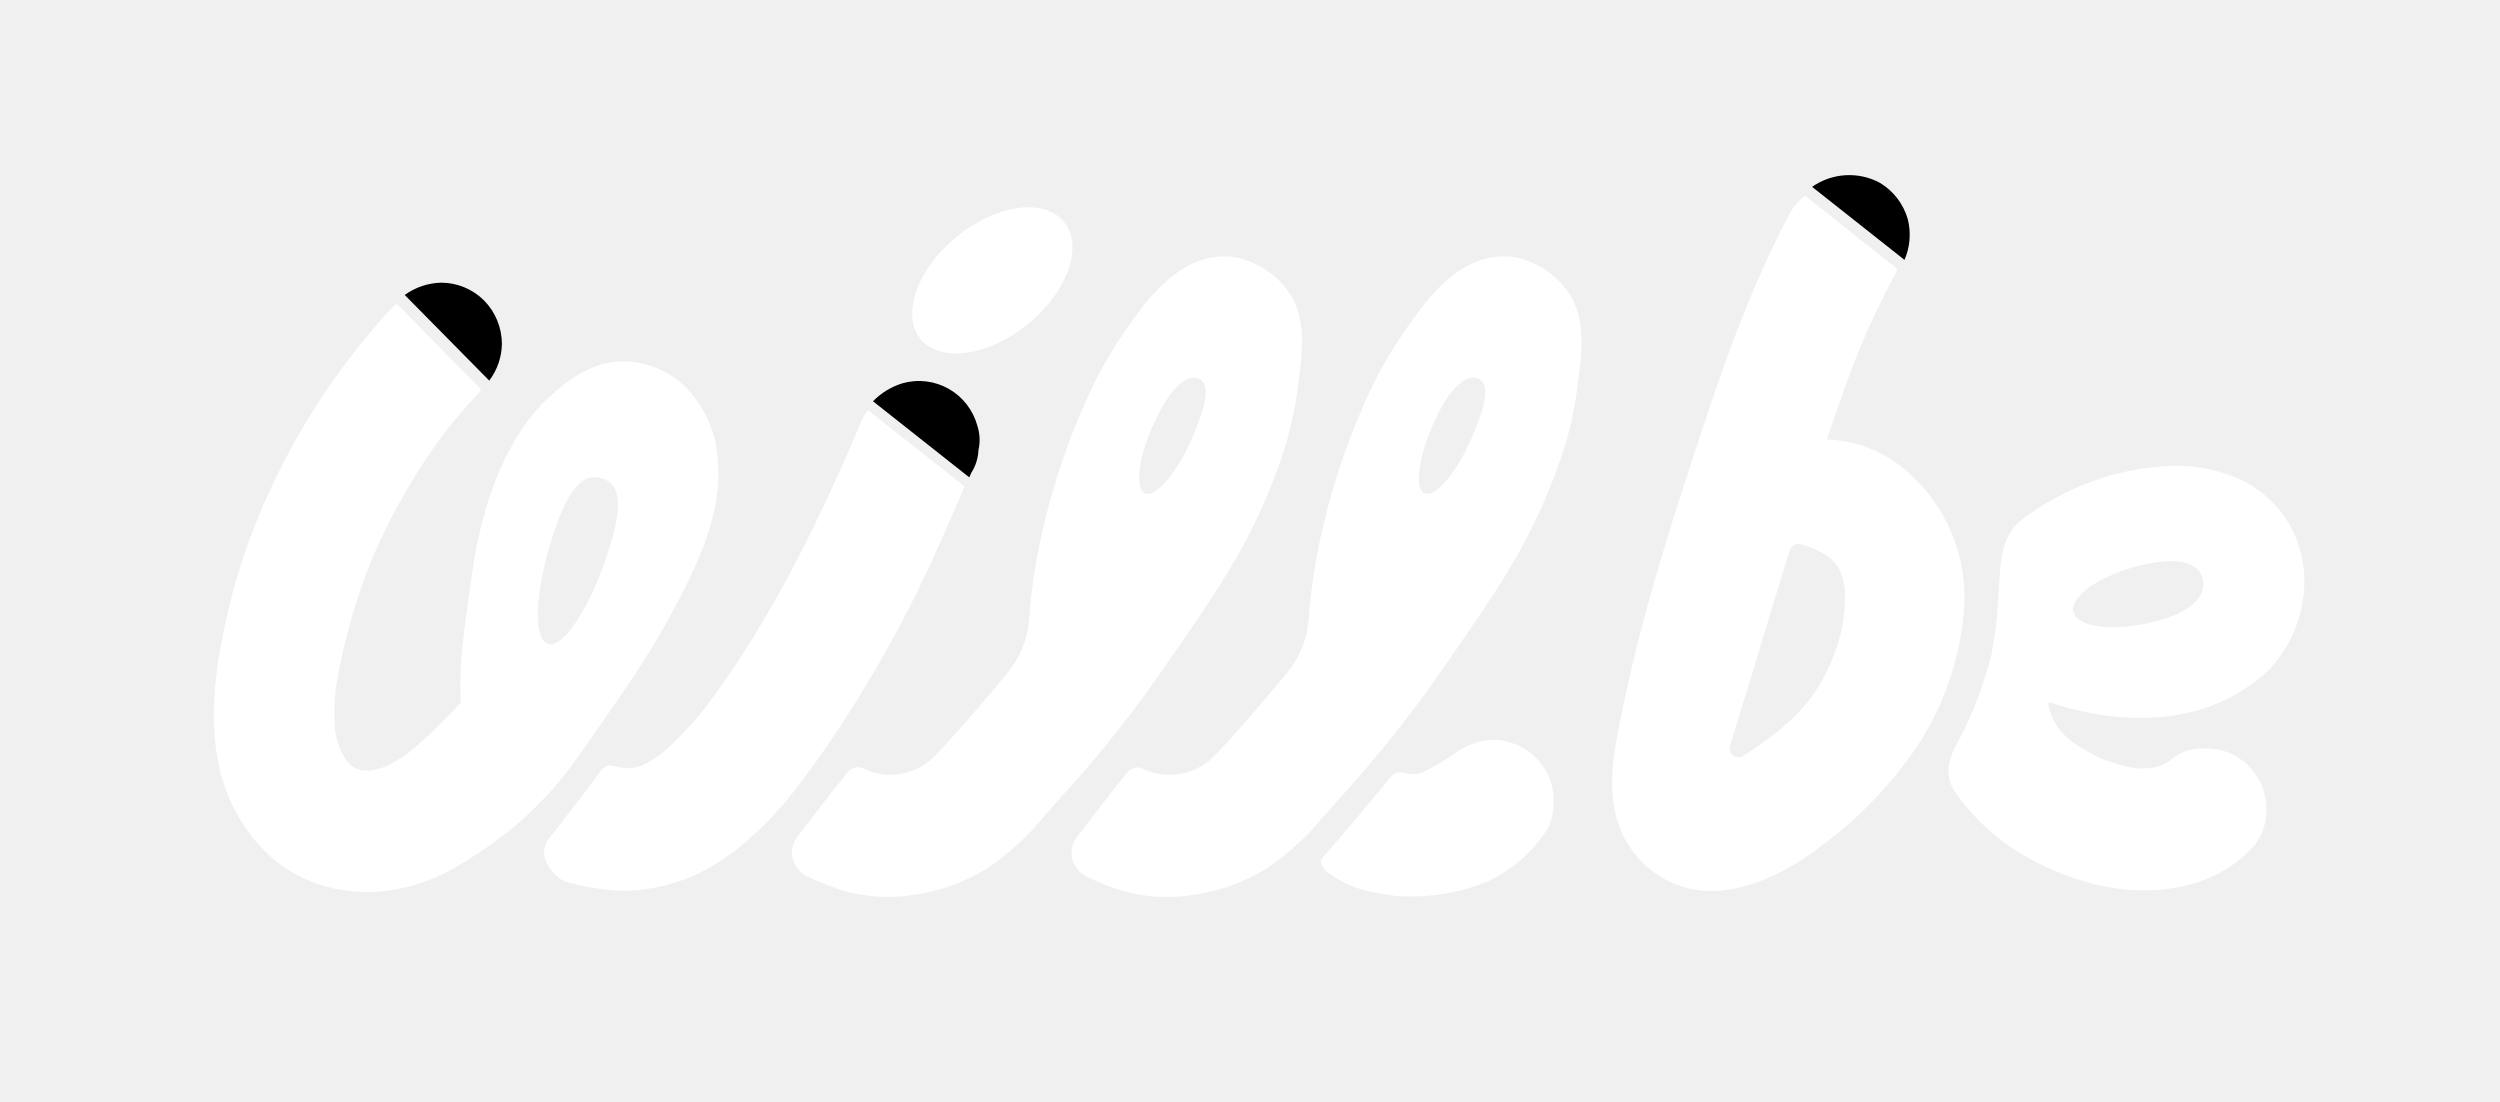
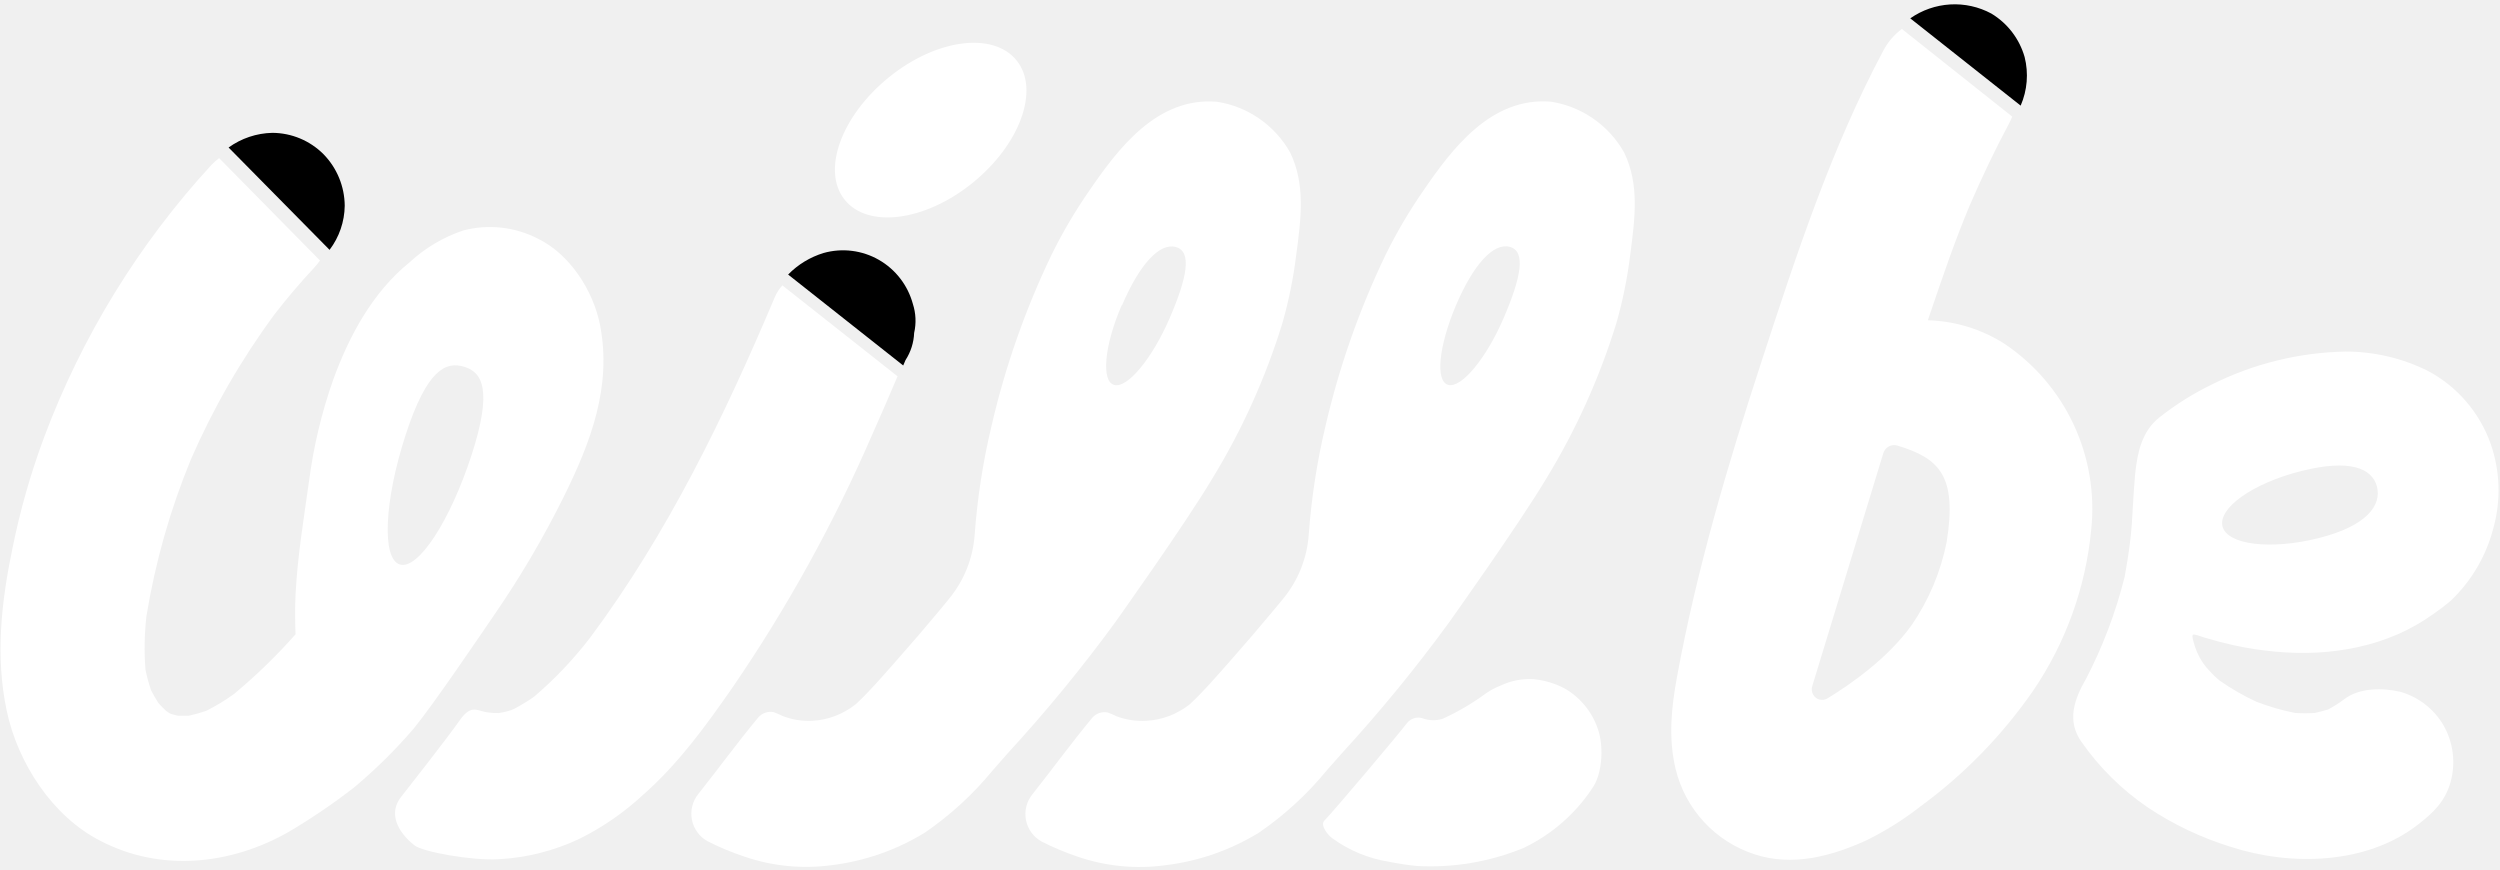
- <svg xmlns="http://www.w3.org/2000/svg" width="656" height="289" viewBox="0 0 656 289" fill="none">
-   <path d="M594.1 176.996C598.682 172.671 601.952 167.131 603.533 161.016C605.235 154.929 605.037 148.464 602.964 142.495C600.514 135.552 595.541 129.798 589.046 126.389C583.457 123.632 577.314 122.199 571.088 122.202C560.834 122.397 550.753 124.891 541.58 129.503C537.544 131.47 533.731 133.87 530.207 136.661C526.363 139.703 525.366 144.338 524.868 149.187C524.032 158.993 524.565 160.711 522.572 171.681C520.637 179.411 517.811 186.888 514.154 193.96C511.378 198.72 509.9 203.337 513.05 207.864C517.015 213.547 521.979 218.453 527.698 222.341C533.312 226.077 539.432 228.982 545.869 230.966C558.968 235.225 575.555 234.903 586.892 226.152C590.327 223.504 592.997 220.981 594.189 216.597C595.296 212.435 594.721 208.003 592.588 204.267C590.486 200.671 587.079 198.034 583.084 196.912C579.222 196.036 574.185 195.982 570.821 198.523C569.701 199.38 568.51 200.141 567.262 200.796C566.301 201.1 565.322 201.35 564.325 201.565C562.885 201.655 561.441 201.655 560 201.565C557.113 200.989 554.279 200.169 551.529 199.113C548.698 197.806 545.989 196.249 543.431 194.461C542.694 193.872 542.009 193.219 541.384 192.51C540.777 191.909 540.228 191.249 539.747 190.542C538.784 189.101 538.08 187.502 537.664 185.818L537.504 185.102C537.452 184.896 537.452 184.681 537.504 184.476C537.647 184.171 538.27 184.476 538.465 184.476C538.946 184.655 539.426 184.798 539.925 184.959C542.043 185.603 544.196 186.176 546.35 186.659C549.389 187.332 552.469 187.81 555.569 188.09C558.645 188.385 561.737 188.457 564.823 188.305C567.865 188.151 570.889 187.744 573.865 187.088C576.818 186.443 579.702 185.515 582.479 184.315C585.27 183.098 587.925 181.586 590.399 179.805C591.681 178.935 592.917 177.997 594.1 176.996ZM544.072 160.622C543.022 156.56 550.763 151.102 561.371 148.436C571.978 145.769 576.926 147.791 577.976 151.853C579.026 155.916 575.805 160.497 565.197 163.163C554.59 165.829 545.122 164.63 544.072 160.622Z" fill="white" />
-   <path d="M300.78 181.828C300.78 181.828 316.103 160.354 322.243 150.065C328.771 139.382 333.937 127.917 337.62 115.939C339.011 111.057 340.022 106.073 340.646 101.033C341.749 92.802 342.675 85.483 339.329 78.504C337.668 75.551 335.364 73.015 332.59 71.084C329.817 69.154 326.644 67.879 323.311 67.355C310.123 66.192 301.527 77.68 295.298 86.735C292.16 91.248 289.364 95.992 286.933 100.926C281.165 112.922 276.742 125.526 273.745 138.505C271.873 146.342 270.635 154.32 270.043 162.358C269.689 167.485 267.761 172.374 264.526 176.352L262.55 178.768C259.276 182.705 255.936 186.594 252.53 190.435C249.754 193.549 247.013 196.806 243.916 199.651C243.193 200.233 242.419 200.748 241.603 201.19C240.883 201.61 240.126 201.964 239.342 202.246C237.757 202.849 236.088 203.199 234.395 203.284C232.148 203.406 229.902 203.04 227.81 202.21C227.185 201.898 226.544 201.623 225.887 201.387C225.27 201.266 224.632 201.311 224.038 201.519C223.444 201.726 222.916 202.088 222.506 202.568C217.896 208.115 213.927 213.591 209.371 219.335C208.732 220.117 208.273 221.031 208.026 222.012C207.779 222.993 207.751 224.016 207.943 225.01C208.135 226.003 208.543 226.941 209.138 227.757C209.732 228.574 210.499 229.248 211.382 229.732C213.942 231.039 216.595 232.151 219.32 233.06C225.473 235.194 232.035 235.861 238.488 235.011C245.783 234.138 252.806 231.697 259.08 227.853C264.662 224.032 269.677 219.435 273.976 214.199L277.34 210.37C285.676 201.302 293.501 191.774 300.78 181.828ZM302.399 112.038C306.226 103.091 310.604 98.277 314.199 99.244C317.794 100.21 316.726 105.9 312.882 114.812C309.038 123.724 303.592 130.309 300.691 129.539C297.79 128.77 298.484 120.932 302.328 112.02L302.399 112.038Z" fill="white" />
-   <path d="M374.122 181.81C374.122 181.81 389.446 160.336 395.586 150.064C402.107 139.379 407.273 127.915 410.963 115.939C412.353 111.057 413.365 106.073 413.989 101.033C415.074 92.801 416.017 85.482 412.672 78.504C411.008 75.551 408.704 73.014 405.931 71.081C403.158 69.147 399.987 67.868 396.654 67.337C383.484 66.192 374.87 77.68 368.658 86.735C365.521 91.248 362.725 95.992 360.293 100.926C354.527 112.924 350.098 125.527 347.088 138.505C345.222 146.343 343.99 154.32 343.403 162.358C343.046 167.484 341.119 172.372 337.886 176.352L335.893 178.768C332.618 182.704 329.284 186.594 325.891 190.435C323.114 193.549 320.356 196.806 317.277 199.651C316.55 200.237 315.769 200.753 314.945 201.19C314.233 201.613 313.482 201.967 312.703 202.246C311.117 202.847 309.448 203.197 307.755 203.283C305.508 203.42 303.259 203.078 301.152 202.281C300.534 201.956 299.892 201.68 299.23 201.458C298.613 201.337 297.975 201.383 297.381 201.59C296.787 201.798 296.258 202.16 295.848 202.639C291.257 208.169 287.288 213.662 282.732 219.407C282.093 220.188 281.633 221.102 281.387 222.083C281.14 223.064 281.111 224.088 281.303 225.081C281.496 226.074 281.903 227.012 282.498 227.829C283.093 228.645 283.859 229.319 284.743 229.803C287.303 231.11 289.956 232.223 292.68 233.132C298.845 235.244 305.413 235.887 311.866 235.011C319.161 234.138 326.184 231.697 332.458 227.853C338.034 224.031 343.044 219.434 347.337 214.199C348.476 212.929 349.597 211.64 350.718 210.37C359.042 201.295 366.856 191.76 374.122 181.81ZM375.742 112.02C379.568 103.073 383.946 98.259 387.541 99.208C391.136 100.156 390.051 105.882 386.224 114.794C382.398 123.706 376.934 130.291 374.033 129.521C371.132 128.752 371.969 120.914 375.742 112.02Z" fill="white" />
-   <path d="M279.279 58.318C284.369 64.706 280.026 76.695 269.579 85.16C259.132 93.624 246.567 95.234 241.477 88.846C236.387 82.458 240.729 70.486 251.159 62.004C261.588 53.522 274.189 51.893 279.279 58.318Z" fill="white" />
-   <path d="M407.137 205.878C406.006 201.874 403.395 198.455 399.84 196.322C397.64 195.114 395.217 194.371 392.721 194.139C390.231 194.001 387.746 194.493 385.495 195.571C384.425 195.986 383.404 196.521 382.452 197.164C379.438 199.396 376.199 201.304 372.788 202.854C371.33 203.306 369.764 203.255 368.338 202.711C367.739 202.536 367.102 202.543 366.507 202.731C365.911 202.919 365.385 203.279 364.992 203.767C363.373 205.95 348.974 223.021 346.803 225.24C345.86 226.26 347.657 228.443 348.583 229.088C352.239 231.745 356.463 233.504 360.917 234.223C362.987 234.647 365.078 234.964 367.181 235.172C375.153 235.609 383.121 234.265 390.514 231.235C396.645 228.329 401.874 223.801 405.642 218.136C407.831 215.058 408.133 209.475 407.137 205.878Z" fill="white" />
-   <path d="M164.432 180.18C170.154 171.894 175.275 163.205 179.756 154.179C185.7 142.19 190.434 129.86 187.747 116.26C186.234 108.745 181.091 100.781 174.096 97.399C169.041 94.804 163.214 94.167 157.722 95.61C153.348 97.079 149.332 99.464 145.94 102.607C137.771 109.228 132.61 118.855 129.086 128.626C126.595 135.749 124.847 143.113 123.871 150.6C122.715 158.903 121.309 167.26 120.899 175.653C120.757 178.552 120.792 181.415 120.899 184.296C116.73 189.009 112.208 193.394 107.373 197.413C105.446 198.804 103.41 200.037 101.286 201.099C100.038 201.528 98.766 201.886 97.478 202.173C96.677 202.173 95.876 202.173 95.057 202.173C94.577 202.066 94.078 201.922 93.598 201.779C93.117 201.636 92.832 201.332 92.459 201.099C91.889 200.562 91.338 200.008 90.821 199.435C90.215 198.508 89.662 197.546 89.166 196.554C88.659 195.073 88.249 193.561 87.938 192.027C87.644 188.133 87.716 184.221 88.152 180.341C90.076 168.546 93.343 157.011 97.887 145.966C102.8 134.653 108.974 123.937 116.29 114.023C119.048 110.445 121.914 107.098 124.957 103.823C125.425 103.311 125.864 102.773 126.274 102.213L104.116 79.719C103.517 80.165 102.958 80.662 102.443 81.204C86.456 98.582 73.969 118.909 65.674 141.062C62.723 148.989 60.402 157.139 58.732 165.435C56.276 177.192 54.959 189.163 57.469 201.046C59.889 212.552 67.524 224.309 78.096 229.677C91.266 236.495 106.359 234.956 119.031 227.888C124.202 224.866 129.167 221.501 133.892 217.813C138.534 213.911 142.855 209.638 146.813 205.036C151.173 199.739 161.602 184.314 164.432 180.18ZM143.805 168.96C139.8 167.743 140.37 154.984 145.086 140.472C149.802 125.959 153.985 124.367 157.9 125.53C161.816 126.693 164.272 130.415 159.556 144.928C154.839 159.44 147.809 170.195 143.805 168.96Z" fill="white" />
-   <path d="M226.136 110.284C215.084 136.428 202.608 162.179 185.593 185.03C181.956 189.769 177.834 194.112 173.295 197.986C173.046 198.183 172.761 198.344 172.512 198.523L171.711 199.042C171.177 199.382 170.626 199.704 170.074 200.026L169.486 200.348C169.297 200.466 169.101 200.573 168.899 200.67C168.492 200.862 168.07 201.018 167.636 201.135C166.948 201.337 166.246 201.487 165.535 201.583C164.78 201.62 164.022 201.578 163.275 201.457C160.855 201.261 159.609 199.435 157.01 203.104C153.896 207.524 146.083 217.42 144.072 220.014C141.224 223.593 143.324 227.745 147.026 230.644C148.806 232.057 159.484 234.026 165.5 233.686C171.668 233.361 177.713 231.829 183.297 229.176C188.385 226.645 193.084 223.39 197.251 219.513C204.921 212.785 211.062 204.321 216.828 196.017C228.796 178.558 239.065 159.981 247.493 140.544C249.415 136.267 251.266 131.954 253.099 127.642L227.809 107.671C227.107 108.439 226.541 109.323 226.136 110.284Z" fill="white" />
-   <path d="M131.702 90.171C131.666 85.935 129.994 81.88 127.039 78.861C124.05 75.87 120.008 74.186 115.791 74.173C112.344 74.251 109 75.373 106.198 77.394L128.374 99.869C130.492 97.08 131.659 93.679 131.702 90.171Z" fill="black" />
-   <path d="M256.747 118.104C257.232 115.994 257.133 113.791 256.463 111.733C255.911 109.704 254.966 107.805 253.683 106.144C252.399 104.483 250.802 103.093 248.984 102.054C247.165 101.015 245.16 100.347 243.084 100.089C241.008 99.831 238.901 99.987 236.885 100.549C233.926 101.445 231.239 103.076 229.072 105.291L254.345 125.262C254.523 124.868 254.701 124.456 254.861 124.063C256.012 122.284 256.664 120.225 256.747 118.104Z" fill="black" />
-   <path d="M496.107 120.449C491.083 117.261 485.298 115.493 479.359 115.331L480 113.434C482.67 105.578 485.339 97.758 488.525 90.171C491.141 84.104 493.989 78.11 497.104 72.276C497.393 71.735 497.655 71.18 497.887 70.612L473.646 51.357C471.984 52.601 470.611 54.195 469.624 56.028C458.074 77.698 450.438 101.069 442.839 124.35C435.417 147.04 428.601 170.053 424.276 193.602C423.03 200.42 422.336 207.005 423.956 213.841C425.012 218.213 427.17 222.238 430.222 225.529C433.273 228.82 437.116 231.265 441.379 232.631C449.638 235.315 458.109 233.042 465.709 229.606C469.993 227.523 474.044 224.985 477.793 222.037C487.367 215.024 495.71 206.454 502.478 196.68C509.651 186.142 514.043 173.944 515.239 161.231C516.061 153.324 514.712 145.342 511.339 138.153C507.966 130.963 502.698 124.84 496.107 120.449ZM455.618 202.21V202.102V202.21ZM483.471 164.094C482.168 170.615 479.558 176.801 475.8 182.275C470.55 189.594 462.47 195.213 457.291 198.38C456.798 198.676 456.21 198.766 455.653 198.631H455.546C455.245 198.543 454.964 198.395 454.721 198.196C454.478 197.997 454.277 197.75 454.131 197.471C453.985 197.192 453.896 196.887 453.87 196.572C453.844 196.258 453.882 195.942 453.98 195.642L469.571 144.535C469.757 143.904 470.182 143.372 470.755 143.054C471.328 142.736 472.002 142.657 472.632 142.835C481.78 145.609 485.873 149.384 483.471 164.094Z" fill="white" />
-   <path d="M500.609 57.529C499.466 53.526 496.851 50.11 493.295 47.974C490.52 46.481 487.389 45.79 484.248 45.976C481.106 46.163 478.078 47.219 475.497 49.029L499.737 68.195C501.196 64.835 501.502 61.084 500.609 57.529Z" fill="black" />
+ <svg xmlns="http://www.w3.org/2000/svg" width="549" height="191" viewBox="0 0 549 191" fill="none">
+   <path d="M538.1 131.996C542.682 127.671 545.952 122.131 547.533 116.016C549.235 109.929 549.037 103.464 546.964 97.495C544.514 90.552 539.541 84.798 533.046 81.389C527.457 78.632 521.314 77.199 515.088 77.202C504.834 77.397 494.753 79.891 485.58 84.503C481.544 86.47 477.731 88.87 474.207 91.661C470.363 94.703 469.366 99.338 468.868 104.187C468.032 113.993 468.565 115.711 466.572 126.681C464.637 134.411 461.811 141.888 458.154 148.96C455.378 153.72 453.9 158.337 457.05 162.864C461.015 168.547 465.979 173.453 471.698 177.341C477.312 181.077 483.432 183.982 489.869 185.966C502.968 190.225 519.555 189.903 530.892 181.152C534.327 178.504 536.997 175.981 538.189 171.597C539.296 167.435 538.721 163.003 536.588 159.267C534.486 155.671 531.079 153.034 527.084 151.912C523.222 151.036 518.185 150.982 514.821 153.523C513.701 154.38 512.51 155.141 511.262 155.796C510.301 156.1 509.322 156.35 508.325 156.565C506.885 156.655 505.441 156.655 504 156.565C501.113 155.989 498.279 155.169 495.529 154.113C492.698 152.806 489.989 151.249 487.431 149.461C486.694 148.872 486.009 148.219 485.384 147.51C484.777 146.909 484.228 146.249 483.747 145.542C482.784 144.101 482.08 142.502 481.664 140.818L481.504 140.102C481.452 139.896 481.452 139.681 481.504 139.476C481.647 139.171 482.27 139.476 482.465 139.476C482.946 139.655 483.426 139.798 483.925 139.959C486.043 140.603 488.196 141.176 490.35 141.659C493.389 142.332 496.469 142.81 499.569 143.09C502.645 143.385 505.737 143.457 508.823 143.305C511.865 143.151 514.889 142.744 517.865 142.088C520.818 141.443 523.702 140.515 526.479 139.315C529.27 138.098 531.925 136.586 534.399 134.805C535.681 133.935 536.917 132.997 538.1 131.996ZM488.072 115.622C487.022 111.56 494.763 106.102 505.371 103.436C515.978 100.769 520.926 102.791 521.976 106.853C523.026 110.916 519.805 115.497 509.197 118.163C498.59 120.829 489.122 119.63 488.072 115.622Z" fill="white" />
+   <path d="M244.78 136.828C244.78 136.828 260.103 115.354 266.243 105.065C272.771 94.382 277.937 82.917 281.62 70.939C283.011 66.057 284.022 61.073 284.646 56.033C285.749 47.801 286.675 40.483 283.329 33.504C281.668 30.551 279.364 28.015 276.59 26.084C273.817 24.154 270.644 22.879 267.311 22.355C254.123 21.192 245.527 32.68 239.298 41.735C236.16 46.248 233.364 50.992 230.933 55.926C225.165 67.922 220.742 80.526 217.745 93.505C215.873 101.342 214.635 109.32 214.043 117.358C213.689 122.485 211.761 127.374 208.526 131.352L206.55 133.768C203.276 137.705 199.936 141.594 196.53 145.435C193.754 148.549 191.013 151.806 187.916 154.651C187.193 155.233 186.419 155.748 185.603 156.19C184.883 156.61 184.126 156.964 183.342 157.246C181.757 157.849 180.088 158.199 178.395 158.284C176.148 158.406 173.902 158.04 171.81 157.21C171.185 156.898 170.544 156.623 169.887 156.387C169.27 156.266 168.632 156.311 168.038 156.519C167.444 156.726 166.916 157.088 166.506 157.568C161.896 163.115 157.927 168.591 153.371 174.335C152.732 175.117 152.273 176.031 152.026 177.012C151.779 177.993 151.751 179.016 151.943 180.01C152.135 181.003 152.543 181.941 153.138 182.757C153.732 183.574 154.499 184.248 155.382 184.732C157.942 186.039 160.595 187.151 163.32 188.06C169.473 190.194 176.035 190.861 182.488 190.011C189.783 189.138 196.806 186.697 203.08 182.853C208.662 179.032 213.677 174.435 217.976 169.199L221.34 165.37C229.676 156.302 237.501 146.774 244.78 136.828ZM246.399 67.038C250.226 58.091 254.604 53.277 258.199 54.244C261.794 55.21 260.726 60.9 256.882 69.812C253.038 78.724 247.592 85.309 244.691 84.539C241.79 83.77 242.484 75.932 246.328 67.02L246.399 67.038Z" fill="white" />
+   <path d="M318.122 136.81C318.122 136.81 333.446 115.336 339.586 105.064C346.107 94.379 351.273 82.915 354.963 70.939C356.353 66.056 357.365 61.073 357.989 56.033C359.074 47.801 360.017 40.482 356.672 33.504C355.008 30.551 352.704 28.014 349.931 26.081C347.158 24.147 343.987 22.868 340.654 22.337C327.484 21.192 318.87 32.68 312.658 41.735C309.521 46.248 306.725 50.992 304.293 55.926C298.527 67.924 294.098 80.527 291.088 93.504C289.222 101.343 287.99 109.32 287.403 117.358C287.046 122.484 285.119 127.372 281.886 131.352L279.893 133.768C276.618 137.704 273.284 141.594 269.891 145.435C267.114 148.549 264.356 151.806 261.277 154.651C260.55 155.237 259.769 155.753 258.945 156.19C258.233 156.613 257.482 156.967 256.703 157.246C255.117 157.847 253.448 158.197 251.755 158.283C249.508 158.42 247.259 158.078 245.152 157.281C244.534 156.956 243.892 156.68 243.23 156.458C242.613 156.337 241.975 156.383 241.381 156.59C240.787 156.798 240.258 157.16 239.848 157.639C235.257 163.169 231.288 168.662 226.732 174.407C226.093 175.188 225.633 176.102 225.387 177.083C225.14 178.064 225.111 179.088 225.303 180.081C225.496 181.074 225.903 182.012 226.498 182.829C227.093 183.645 227.859 184.319 228.743 184.803C231.303 186.11 233.956 187.223 236.68 188.132C242.845 190.244 249.413 190.887 255.866 190.011C263.161 189.138 270.184 186.697 276.458 182.853C282.034 179.031 287.044 174.434 291.337 169.199C292.476 167.929 293.597 166.64 294.718 165.37C303.042 156.295 310.856 146.76 318.122 136.81ZM319.742 67.02C323.568 58.073 327.946 53.259 331.541 54.208C335.136 55.156 334.051 60.882 330.224 69.794C326.398 78.706 320.934 85.291 318.033 84.521C315.132 83.752 315.969 75.914 319.742 67.02Z" fill="white" />
+   <path d="M223.279 13.318C228.369 19.706 224.026 31.695 213.579 40.16C203.132 48.624 190.567 50.234 185.477 43.846C180.387 37.458 184.729 25.486 195.159 17.004C205.588 8.522 218.189 6.893 223.279 13.318Z" fill="white" />
+   <path d="M351.137 160.878C350.006 156.874 347.395 153.455 343.84 151.322C341.64 150.114 339.217 149.371 336.721 149.139C334.231 149.001 331.746 149.493 329.495 150.571C328.425 150.986 327.404 151.521 326.452 152.164C323.438 154.396 320.199 156.304 316.788 157.854C315.33 158.306 313.764 158.255 312.338 157.711C311.739 157.536 311.102 157.543 310.507 157.731C309.911 157.919 309.385 158.279 308.992 158.767C307.373 160.95 292.974 178.021 290.803 180.24C289.86 181.26 291.657 183.443 292.583 184.088C296.239 186.745 300.463 188.504 304.917 189.223C306.987 189.647 309.078 189.964 311.181 190.172C319.153 190.609 327.121 189.265 334.514 186.235C340.645 183.329 345.874 178.801 349.642 173.136C351.831 170.058 352.133 164.475 351.137 160.878Z" fill="white" />
+   <path d="M108.432 135.18C114.154 126.894 119.275 118.205 123.756 109.179C129.7 97.19 134.434 84.86 131.747 71.26C130.234 63.745 125.091 55.781 118.096 52.399C113.041 49.804 107.214 49.167 101.722 50.61C97.348 52.079 93.332 54.464 89.94 57.607C81.771 64.228 76.61 73.855 73.086 83.626C70.595 90.749 68.847 98.113 67.871 105.6C66.715 113.903 65.309 122.26 64.899 130.653C64.757 133.552 64.793 136.415 64.899 139.296C60.73 144.009 56.208 148.394 51.373 152.413C49.446 153.804 47.41 155.037 45.286 156.099C44.038 156.528 42.766 156.886 41.478 157.173C40.677 157.173 39.876 157.173 39.057 157.173C38.577 157.066 38.078 156.922 37.598 156.779C37.117 156.636 36.833 156.332 36.459 156.099C35.889 155.562 35.337 155.008 34.821 154.435C34.215 153.508 33.662 152.546 33.166 151.554C32.66 150.073 32.249 148.561 31.938 147.027C31.644 143.133 31.716 139.221 32.152 135.341C34.077 123.546 37.343 112.011 41.887 100.966C46.8 89.653 52.974 78.937 60.29 69.023C63.048 65.445 65.914 62.098 68.957 58.824C69.425 58.311 69.865 57.773 70.274 57.213L48.116 34.719C47.517 35.166 46.958 35.662 46.443 36.205C30.456 53.582 17.969 73.909 9.673 96.062C6.723 103.989 4.402 112.139 2.732 120.435C0.276 132.192 -1.041 144.163 1.469 156.046C3.889 167.552 11.524 179.309 22.096 184.677C35.266 191.495 50.359 189.956 63.031 182.888C68.202 179.866 73.167 176.501 77.891 172.813C82.534 168.911 86.855 164.638 90.812 160.036C95.173 154.739 105.602 139.314 108.432 135.18ZM87.805 123.96C83.8 122.743 84.37 109.984 89.086 95.472C93.802 80.959 97.985 79.367 101.9 80.53C105.816 81.693 108.272 85.415 103.556 99.928C98.839 114.44 91.809 125.195 87.805 123.96Z" fill="white" />
+   <path d="M170.136 65.284C159.084 91.428 146.608 117.179 129.593 140.03C125.956 144.769 121.834 149.112 117.295 152.986C117.046 153.183 116.761 153.344 116.512 153.523L115.711 154.042C115.177 154.382 114.626 154.704 114.074 155.026L113.486 155.348C113.297 155.466 113.101 155.573 112.899 155.67C112.492 155.862 112.07 156.018 111.636 156.135C110.948 156.337 110.246 156.487 109.535 156.583C108.78 156.62 108.022 156.578 107.275 156.457C104.855 156.261 103.609 154.435 101.01 158.104C97.896 162.524 90.083 172.42 88.072 175.014C85.224 178.593 87.324 182.745 91.026 185.644C92.806 187.057 103.484 189.026 109.5 188.686C115.668 188.361 121.713 186.829 127.297 184.176C132.385 181.645 137.084 178.39 141.251 174.513C148.921 167.785 155.062 159.321 160.828 151.017C172.796 133.558 183.065 114.981 191.493 95.544C193.415 91.267 195.266 86.954 197.099 82.642L171.809 62.671C171.107 63.439 170.541 64.323 170.136 65.284Z" fill="white" />
+   <path d="M75.702 45.17C75.666 40.935 73.994 36.88 71.039 33.861C68.05 30.87 64.008 29.186 59.791 29.173C56.344 29.25 53 30.373 50.198 32.394L72.374 54.869C74.492 52.08 75.659 48.679 75.702 45.17Z" fill="black" />
+   <path d="M200.747 73.104C201.232 70.994 201.133 68.791 200.463 66.733C199.911 64.704 198.966 62.805 197.683 61.144C196.399 59.483 194.802 58.093 192.984 57.054C191.165 56.015 189.16 55.347 187.084 55.089C185.008 54.831 182.901 54.987 180.885 55.549C177.926 56.445 175.239 58.076 173.072 60.291L198.345 80.262C198.523 79.868 198.701 79.456 198.861 79.063C200.012 77.284 200.664 75.225 200.747 73.104Z" fill="black" />
+   <path d="M440.107 75.448C435.083 72.261 429.298 70.493 423.359 70.331L424 68.434C426.67 60.578 429.339 52.758 432.525 45.171C435.141 39.104 437.989 33.11 441.104 27.276C441.393 26.735 441.655 26.18 441.887 25.612L417.646 6.357C415.984 7.601 414.611 9.195 413.624 11.027C402.074 32.698 394.438 56.069 386.839 79.35C379.417 102.04 372.601 125.053 368.276 148.602C367.03 155.42 366.336 162.005 367.956 168.841C369.012 173.213 371.17 177.238 374.222 180.529C377.273 183.82 381.116 186.265 385.379 187.631C393.638 190.315 402.109 188.042 409.709 184.606C413.993 182.523 418.044 179.985 421.793 177.037C431.367 170.024 439.71 161.454 446.478 151.68C453.651 141.142 458.043 128.944 459.239 116.231C460.061 108.324 458.712 100.342 455.339 93.153C451.966 85.963 446.698 79.84 440.107 75.448ZM399.618 157.21V157.102V157.21ZM427.471 119.094C426.168 125.615 423.558 131.801 419.8 137.275C414.55 144.594 406.47 150.213 401.291 153.38C400.798 153.676 400.21 153.766 399.653 153.631H399.546C399.245 153.543 398.964 153.395 398.721 153.196C398.478 152.997 398.277 152.75 398.131 152.471C397.985 152.192 397.896 151.887 397.87 151.572C397.844 151.258 397.882 150.942 397.98 150.642L413.571 99.535C413.757 98.904 414.182 98.372 414.755 98.054C415.328 97.736 416.002 97.657 416.632 97.835C425.78 100.609 429.873 104.384 427.471 119.094Z" fill="white" />
+   <path d="M444.609 12.53C443.466 8.526 440.851 5.11 437.295 2.974C434.52 1.481 431.389 0.79 428.248 0.976C425.106 1.163 422.078 2.219 419.497 4.029L443.737 23.195C445.196 19.835 445.502 16.084 444.609 12.53Z" fill="black" />
</svg>
